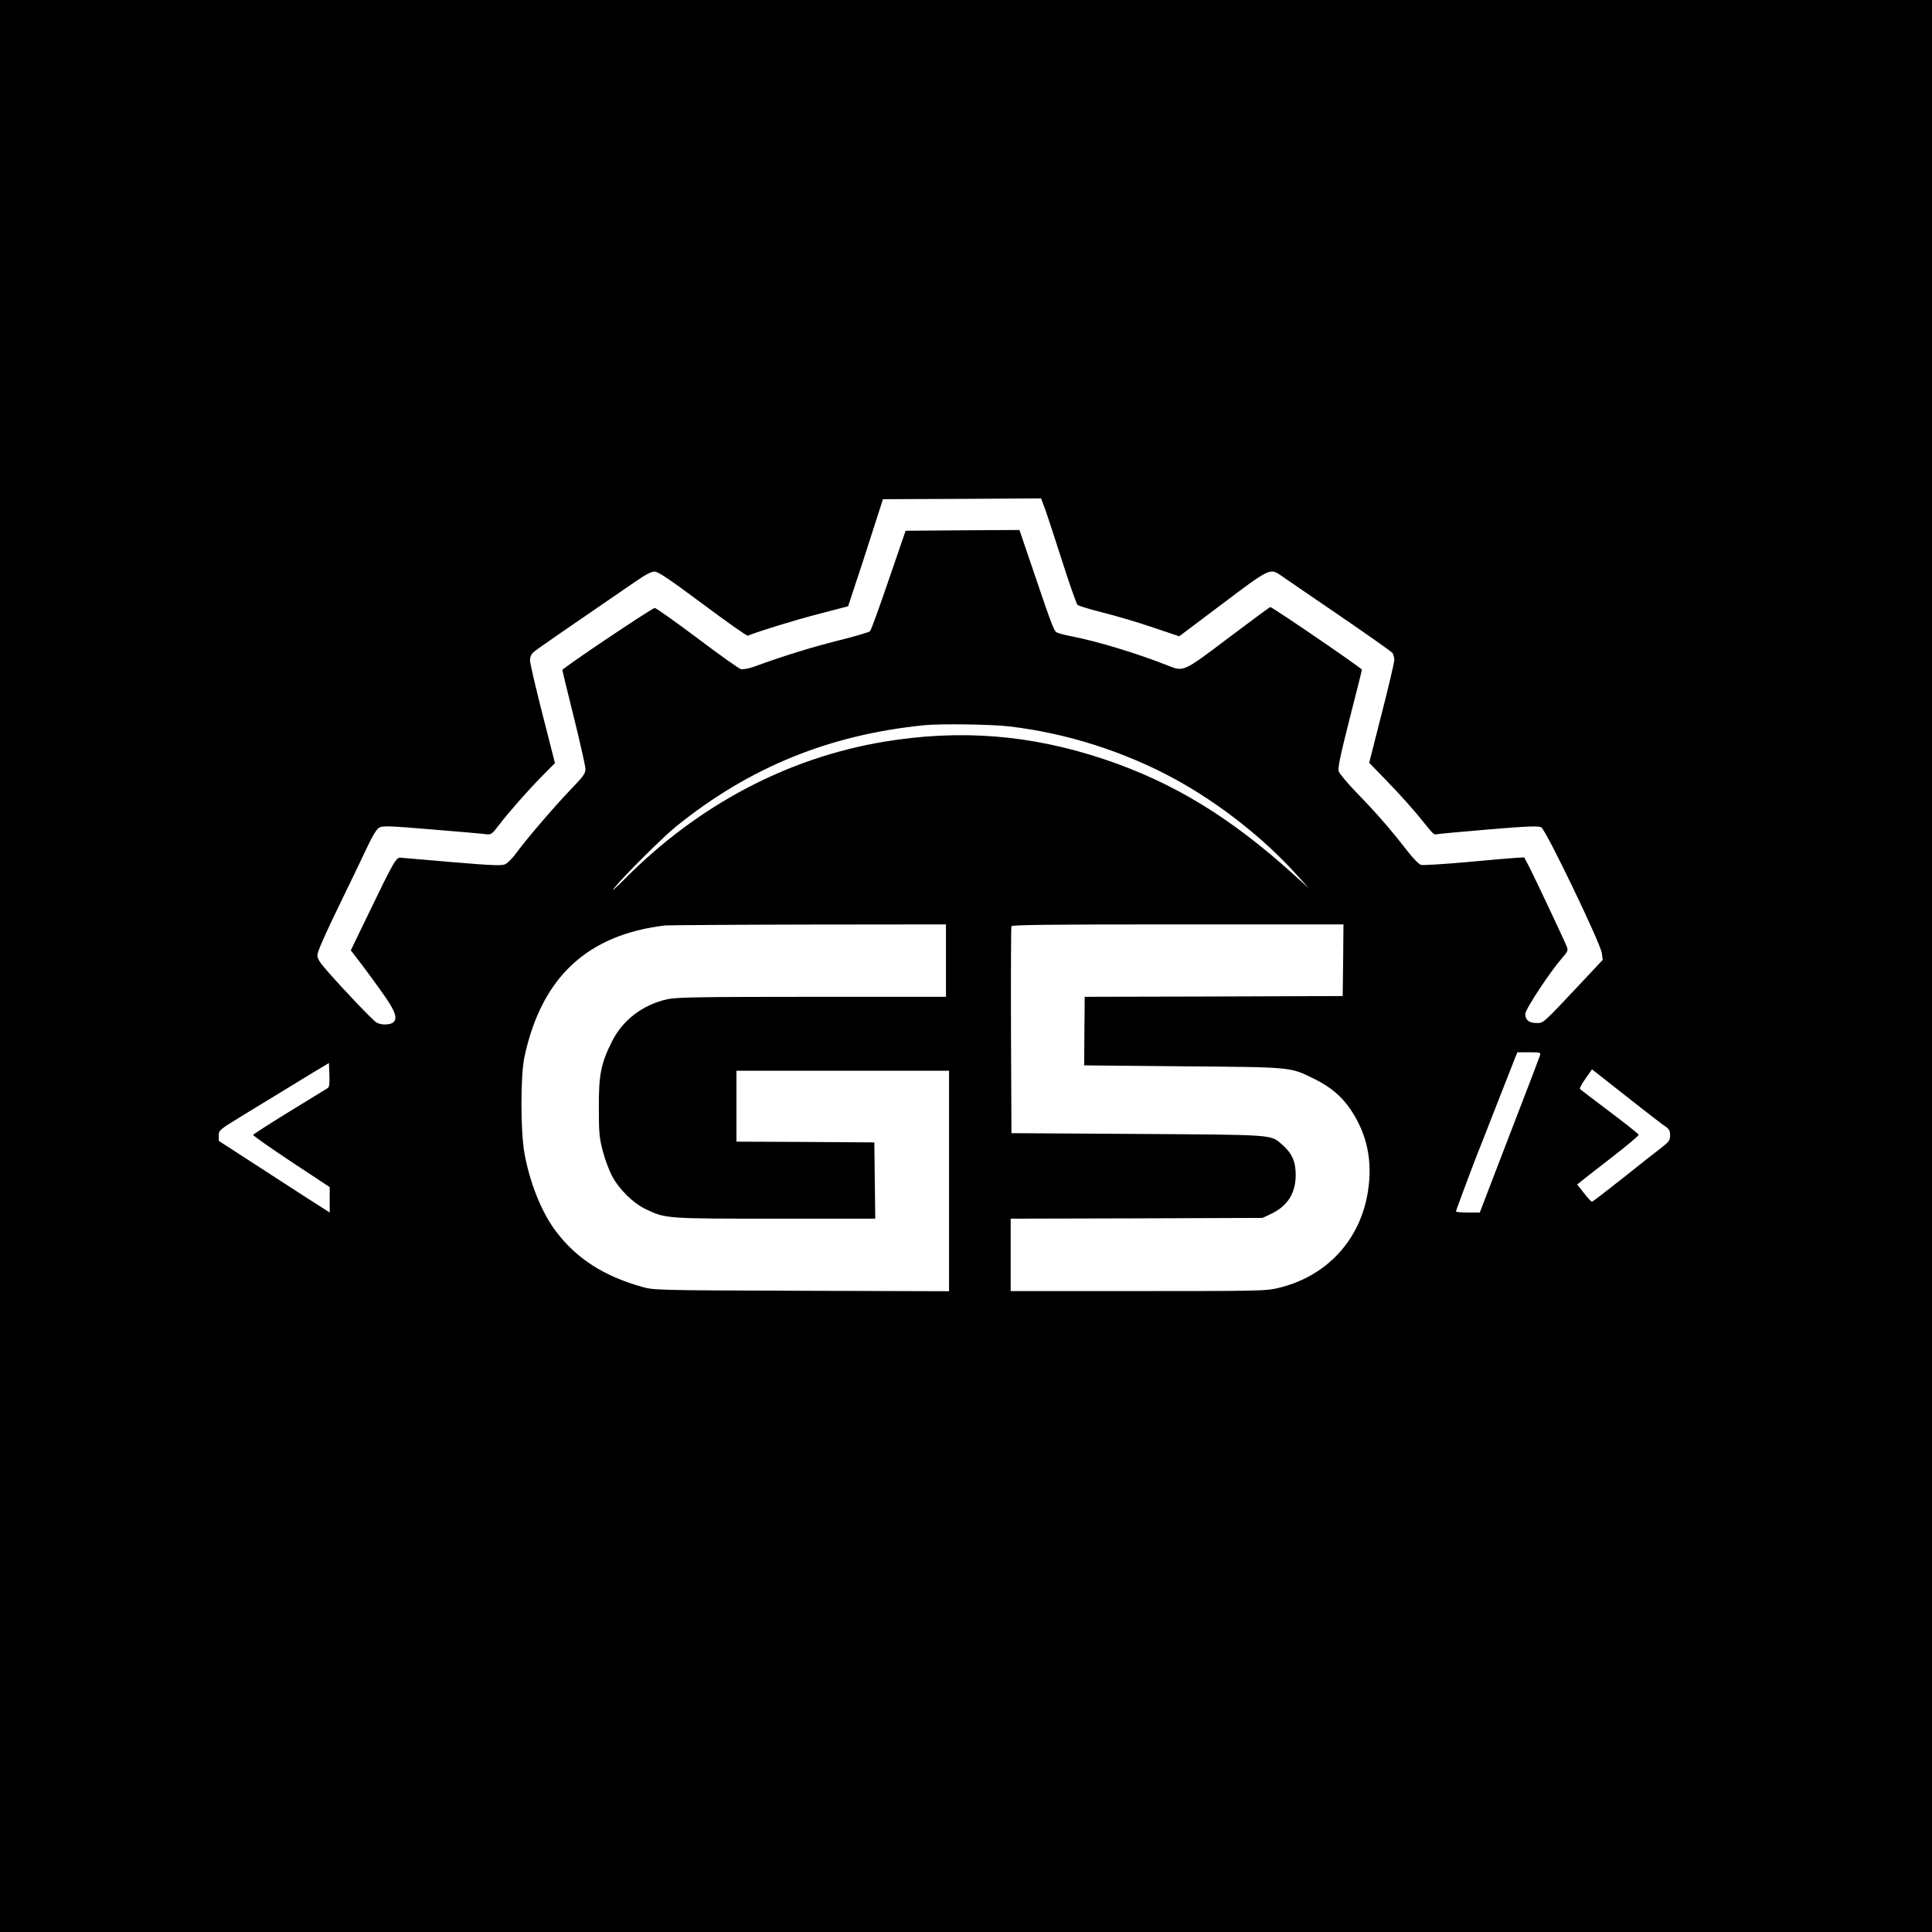
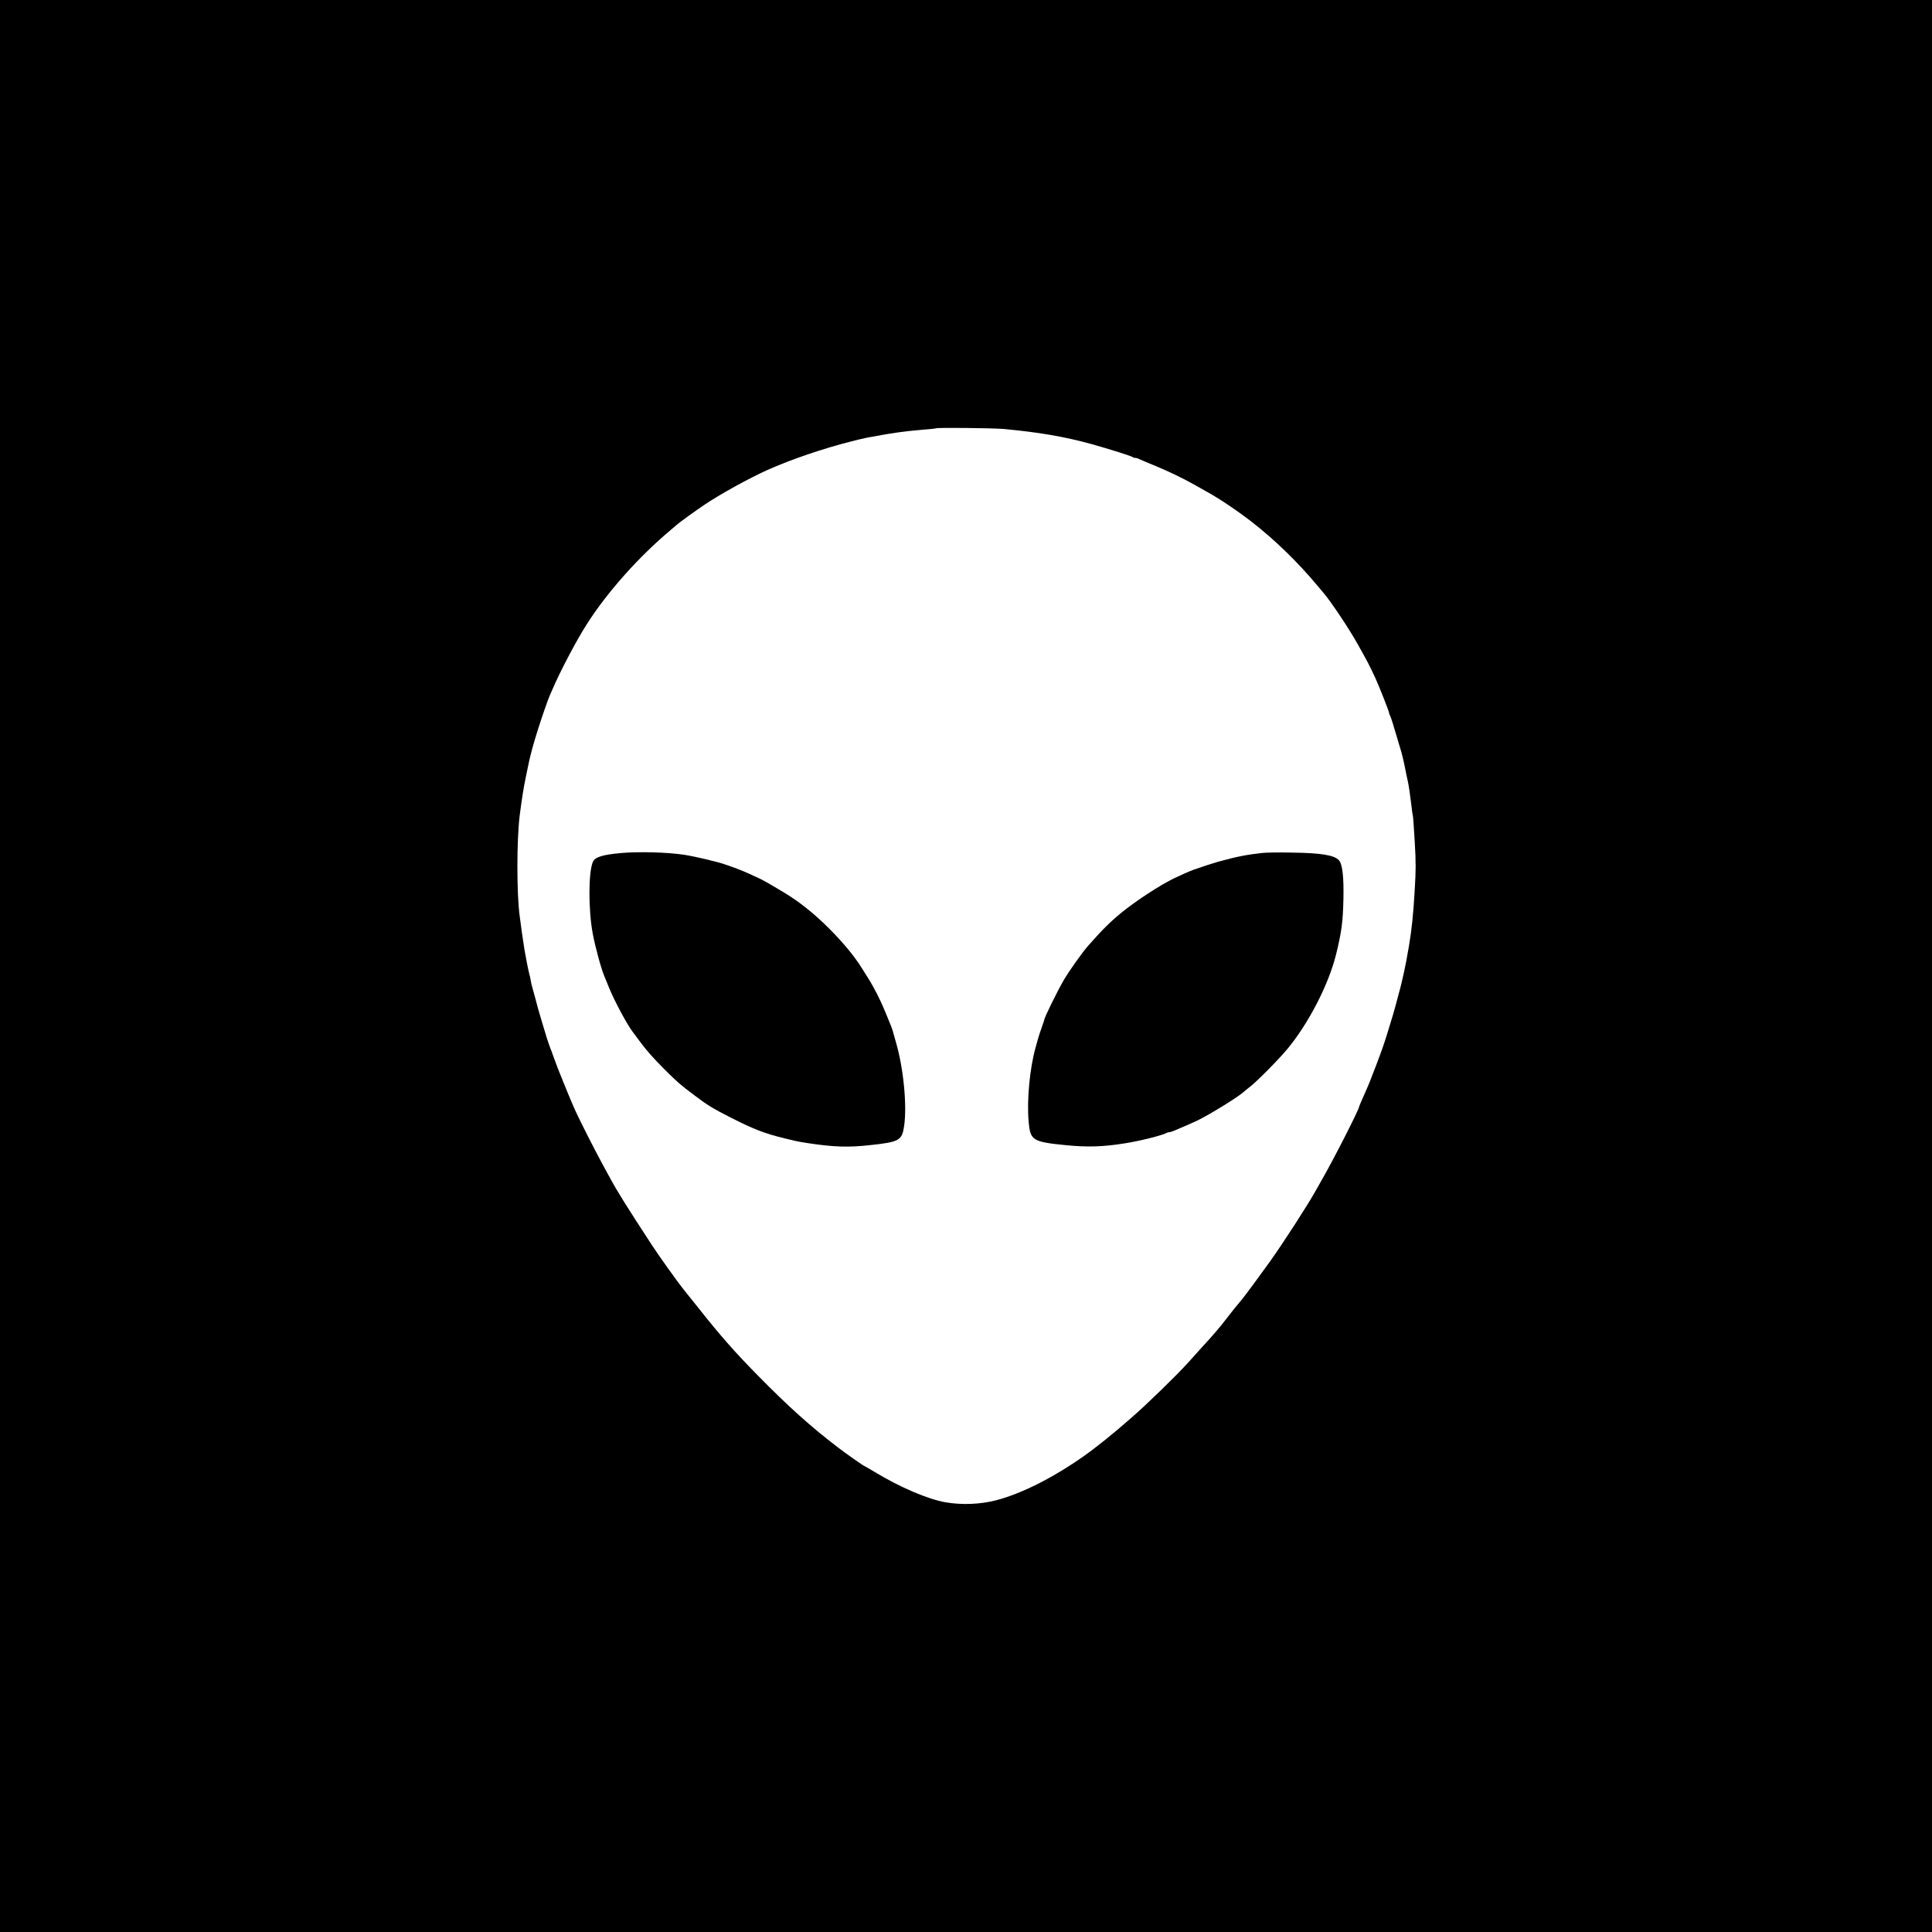
- <svg xmlns="http://www.w3.org/2000/svg" version="1.0" width="1254pt" height="1254pt" viewBox="0 0 1254 1254" preserveAspectRatio="xMidYMid meet">
-   <g transform="translate(0,1254) scale(0.1,-0.1)" fill="#000000" stroke="none">
-     <path d="M0 6270 l0 -6270 6270 0 6270 0 0 6270 0 6270 -6270 0 -6270 0 0 -6270z m6789 2950 c16 -47 66 -200 111 -340 45 -140 87 -260 94 -266 6 -6 77 -28 157 -48 81 -20 227 -63 325 -96 l178 -60 279 210 c305 230 311 233 378 187 19 -13 187 -129 374 -256 187 -128 346 -240 353 -249 6 -9 12 -29 12 -45 0 -17 -37 -174 -82 -349 l-81 -319 99 -102 c101 -103 197 -211 269 -302 46 -57 54 -65 69 -60 6 2 156 16 334 31 261 22 328 24 346 14 30 -16 386 -755 393 -817 l6 -43 -119 -127 c-275 -293 -264 -283 -311 -283 -49 0 -73 20 -73 59 0 30 163 276 240 364 35 40 39 48 30 71 -14 38 -224 483 -253 536 l-24 45 -54 -3 c-30 -2 -175 -14 -323 -28 -147 -13 -279 -21 -292 -18 -14 4 -51 41 -91 93 -108 139 -203 248 -323 371 -61 63 -116 128 -121 144 -6 22 9 96 71 341 44 172 80 315 80 318 0 10 -582 407 -595 407 -3 0 -125 -90 -271 -200 -296 -224 -291 -221 -396 -179 -197 78 -454 156 -623 189 -33 6 -72 16 -86 21 -29 11 -25 1 -180 457 l-72 212 -370 -2 -369 -3 -110 -320 c-60 -176 -114 -326 -121 -332 -7 -7 -102 -35 -212 -62 -174 -44 -348 -98 -546 -170 -32 -11 -66 -17 -80 -14 -13 3 -141 94 -284 202 -143 107 -267 195 -275 195 -17 0 -600 -391 -600 -403 0 -4 34 -143 75 -308 41 -166 75 -316 75 -335 0 -29 -14 -48 -101 -138 -108 -113 -285 -320 -352 -412 -23 -31 -54 -62 -69 -68 -22 -10 -90 -7 -340 14 -172 15 -324 28 -338 29 -29 2 -44 -23 -216 -380 l-107 -221 19 -25 c63 -80 167 -223 211 -287 59 -87 72 -130 48 -154 -19 -19 -81 -21 -111 -3 -22 12 -196 194 -316 330 -53 60 -68 84 -68 108 0 20 50 135 137 313 75 154 160 331 188 391 37 77 60 115 78 124 23 12 69 10 344 -13 175 -14 333 -28 350 -31 30 -3 37 1 80 58 67 87 181 217 280 318 l85 86 -81 318 c-45 175 -81 332 -81 350 0 20 8 39 23 52 19 17 147 106 664 460 62 43 101 63 121 63 24 0 92 -46 313 -210 155 -116 287 -209 293 -206 75 30 301 100 456 140 l195 51 46 140 c26 77 77 233 113 347 l67 208 512 2 c282 2 513 3 514 3 1 -1 15 -39 32 -85z m-238 -1395 c372 -43 753 -165 1081 -345 284 -156 569 -380 778 -611 l85 -94 -94 85 c-413 374 -783 600 -1231 751 -480 161 -939 197 -1436 114 -624 -105 -1201 -410 -1674 -885 -72 -72 -98 -94 -70 -60 63 78 311 325 400 397 475 383 992 594 1610 656 101 10 438 6 551 -8z m-411 -1520 l0 -235 -867 0 c-727 0 -879 -3 -938 -15 -161 -34 -296 -137 -365 -279 -70 -141 -84 -213 -83 -426 0 -166 3 -195 26 -283 14 -53 41 -125 59 -159 46 -87 137 -177 219 -216 129 -62 130 -62 842 -62 l648 0 -3 248 -3 247 -447 3 -448 2 0 230 0 230 690 0 690 0 0 -715 0 -716 -957 3 c-946 3 -959 4 -1034 25 -249 70 -424 182 -557 356 -94 122 -172 314 -208 512 -26 144 -26 504 0 625 111 516 406 792 911 853 17 2 434 5 928 6 l897 1 0 -235z m2578 3 l-3 -233 -837 -3 -838 -2 0 -73 c-1 -39 -1 -139 -2 -222 l-1 -150 639 -6 c714 -6 696 -4 849 -79 111 -54 183 -115 243 -204 105 -157 142 -331 111 -528 -49 -317 -268 -553 -582 -628 -78 -19 -121 -20 -909 -20 l-828 0 0 235 0 235 818 2 817 3 55 26 c107 51 160 134 160 253 0 86 -24 140 -85 194 -79 69 -34 66 -940 72 l-820 5 -3 665 c-1 366 0 671 3 678 3 9 229 12 1080 12 l1075 0 -2 -232z m1277 -620 c-4 -13 -72 -192 -152 -398 -79 -206 -165 -430 -191 -497 l-47 -123 -77 0 c-43 0 -78 3 -78 7 0 6 138 375 160 425 5 13 54 138 109 279 55 141 107 273 115 293 l15 36 76 0 c74 0 76 -1 70 -22z m-7867 -210 c-7 -4 -119 -73 -248 -152 -129 -79 -235 -148 -237 -152 -1 -5 110 -83 247 -174 l250 -165 0 -82 0 -83 -28 18 c-16 9 -178 114 -360 232 l-332 215 0 35 c0 35 2 36 172 140 95 58 238 145 318 194 80 49 163 100 185 112 l40 24 3 -77 c2 -55 -1 -79 -10 -85z m8517 -124 c77 -60 152 -118 168 -128 21 -15 27 -26 27 -55 0 -32 -6 -41 -57 -81 -32 -24 -145 -113 -250 -197 -106 -84 -196 -153 -200 -153 -5 0 -28 25 -52 56 l-44 56 29 23 c16 13 106 84 201 157 94 73 171 137 169 143 -1 5 -86 73 -189 150 -102 77 -189 143 -192 147 -4 3 12 34 36 67 l42 60 86 -67 c47 -37 149 -117 226 -178z" />
+ <svg xmlns="http://www.w3.org/2000/svg" version="1.0" width="2000pt" height="2000pt" viewBox="0 0 2000 2000" preserveAspectRatio="xMidYMid meet">
+   <g transform="translate(0,2000) scale(0.1,-0.1)" fill="#000000" stroke="none">
+     <path d="M0 10000 l0 -10000 10000 0 10000 0 0 10000 0 10000 -10000 0 -10000 0 0 -10000z m10379 5560 c366 -33 637 -79 916 -156 174 -48 418 -125 429 -135 6 -5 18 -9 28 -9 10 0 26 -4 36 -10 9 -5 84 -37 165 -70 142 -58 299 -134 417 -201 30 -17 80 -45 110 -62 141 -77 319 -197 475 -317 239 -185 486 -425 688 -669 21 -25 48 -57 60 -71 77 -91 258 -361 347 -520 103 -183 121 -216 188 -360 37 -80 142 -346 142 -360 0 -6 4 -18 10 -28 9 -17 40 -115 75 -237 9 -33 23 -78 30 -100 15 -45 38 -141 55 -230 6 -33 16 -78 21 -100 12 -50 27 -155 40 -265 5 -47 11 -91 14 -98 3 -7 12 -129 20 -270 13 -227 13 -287 0 -507 -14 -250 -32 -415 -59 -575 -27 -156 -35 -194 -51 -270 -10 -41 -21 -91 -25 -110 -4 -19 -15 -60 -23 -90 -8 -30 -25 -91 -36 -135 -23 -84 -35 -127 -78 -265 -47 -152 -61 -193 -128 -370 -59 -154 -78 -202 -115 -285 -46 -104 -60 -136 -60 -140 0 -28 -264 -547 -390 -765 -21 -36 -50 -87 -65 -115 -78 -139 -332 -534 -469 -725 -93 -130 -256 -351 -285 -386 -66 -78 -110 -133 -162 -201 -74 -96 -120 -151 -254 -297 -60 -67 -125 -139 -145 -161 -113 -126 -425 -430 -586 -570 -194 -170 -367 -309 -499 -402 -318 -223 -641 -385 -900 -453 -165 -43 -356 -51 -525 -22 -185 32 -475 156 -740 317 -50 30 -93 55 -95 55 -9 0 -196 131 -284 199 -278 212 -509 420 -815 731 -243 246 -397 421 -614 695 -75 94 -152 190 -172 215 -53 65 -257 351 -321 450 -253 387 -360 558 -431 690 -20 36 -48 88 -63 115 -84 152 -266 511 -298 585 -8 19 -24 55 -35 80 -11 25 -30 70 -42 100 -23 58 -30 74 -53 130 -35 83 -76 190 -97 250 -12 36 -28 79 -35 95 -14 34 -54 159 -80 250 -9 33 -21 71 -25 85 -9 27 -28 96 -55 200 -10 36 -21 76 -25 90 -5 14 -11 43 -15 65 -3 22 -10 54 -15 70 -5 17 -16 68 -25 115 -8 47 -20 108 -25 135 -5 28 -16 102 -25 165 -8 63 -20 147 -25 185 -32 230 -32 789 0 1045 22 170 42 297 62 390 11 52 24 113 28 135 15 80 55 228 104 380 37 117 100 297 115 330 5 11 16 36 24 55 79 188 254 521 364 692 209 328 537 696 862 968 29 25 59 50 65 56 21 20 203 152 292 211 164 110 460 273 649 358 243 109 580 223 865 295 19 4 55 14 79 20 24 6 65 15 90 20 181 33 238 43 326 55 55 8 163 20 240 26 77 6 142 13 144 15 9 9 581 3 690 -6z" />
+     <path d="M6425 11169 c-187 -17 -263 -41 -286 -88 -48 -101 -50 -493 -3 -746 28 -148 91 -377 124 -450 5 -11 25 -60 45 -110 55 -136 189 -386 247 -460 4 -5 34 -46 67 -90 76 -103 141 -176 265 -300 131 -130 157 -153 301 -261 141 -107 191 -137 385 -236 237 -120 346 -162 555 -213 39 -9 86 -20 105 -25 19 -5 80 -16 135 -24 265 -40 416 -45 635 -21 311 33 338 48 360 202 30 213 -7 595 -85 863 -9 30 -20 70 -25 88 -8 33 -23 76 -41 117 -4 11 -24 60 -44 108 -49 121 -116 253 -181 356 -30 47 -60 95 -67 106 -73 117 -187 255 -327 396 -159 160 -317 286 -476 381 -31 18 -63 38 -72 43 -80 48 -145 85 -187 104 -165 77 -200 91 -345 141 -85 30 -311 83 -425 101 -174 27 -479 35 -660 18z" />
+     <path d="M13065 11170 c-162 -18 -260 -37 -460 -92 -40 -11 -175 -55 -251 -82 -38 -14 -147 -62 -204 -90 -150 -74 -396 -235 -545 -357 -113 -93 -195 -174 -342 -341 -58 -66 -192 -254 -248 -349 -65 -110 -205 -394 -205 -417 0 -3 -11 -36 -24 -72 -13 -36 -32 -92 -41 -125 -9 -33 -20 -73 -25 -90 -60 -214 -91 -541 -72 -762 17 -199 38 -213 387 -248 224 -22 389 -17 620 21 151 24 375 81 417 104 10 6 24 10 33 10 8 0 31 7 52 16 21 9 47 20 58 25 28 11 133 57 175 77 119 56 427 245 485 299 11 10 40 34 65 53 70 53 299 285 386 390 221 266 428 669 505 980 57 231 71 340 76 572 5 231 -10 361 -46 402 -46 53 -181 76 -486 80 -132 3 -271 1 -310 -4z" />
  </g>
</svg>
